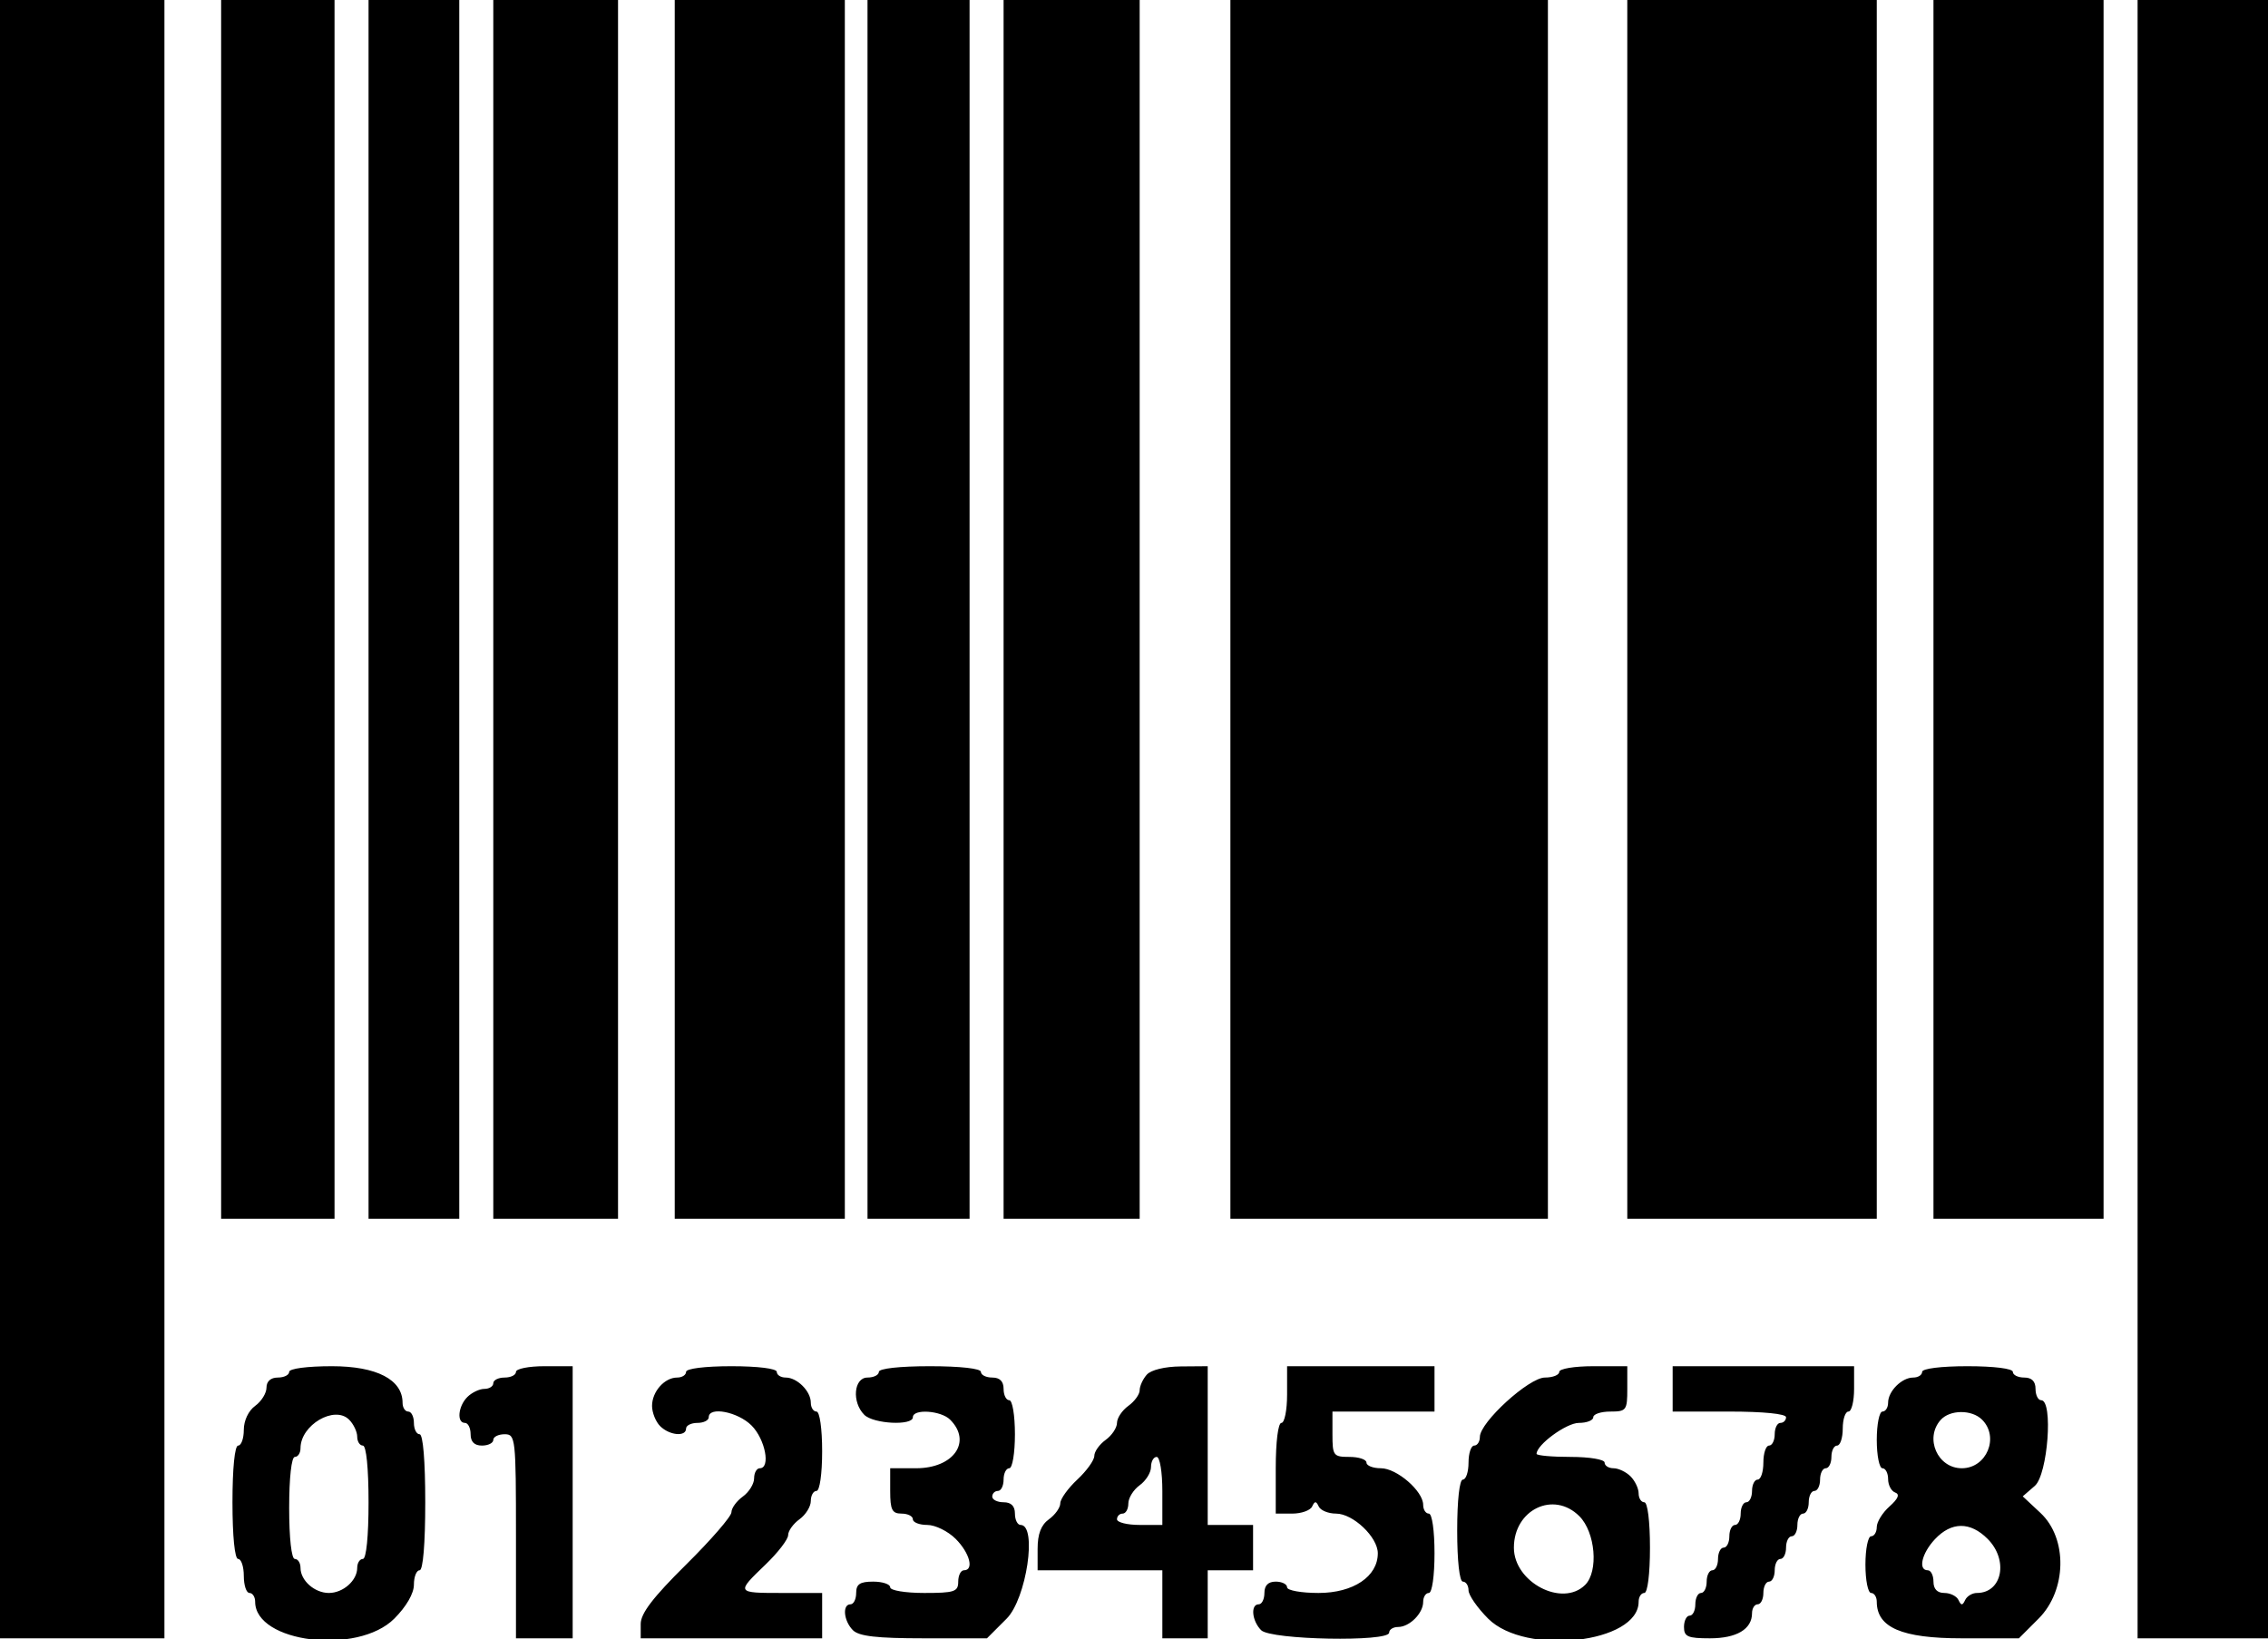
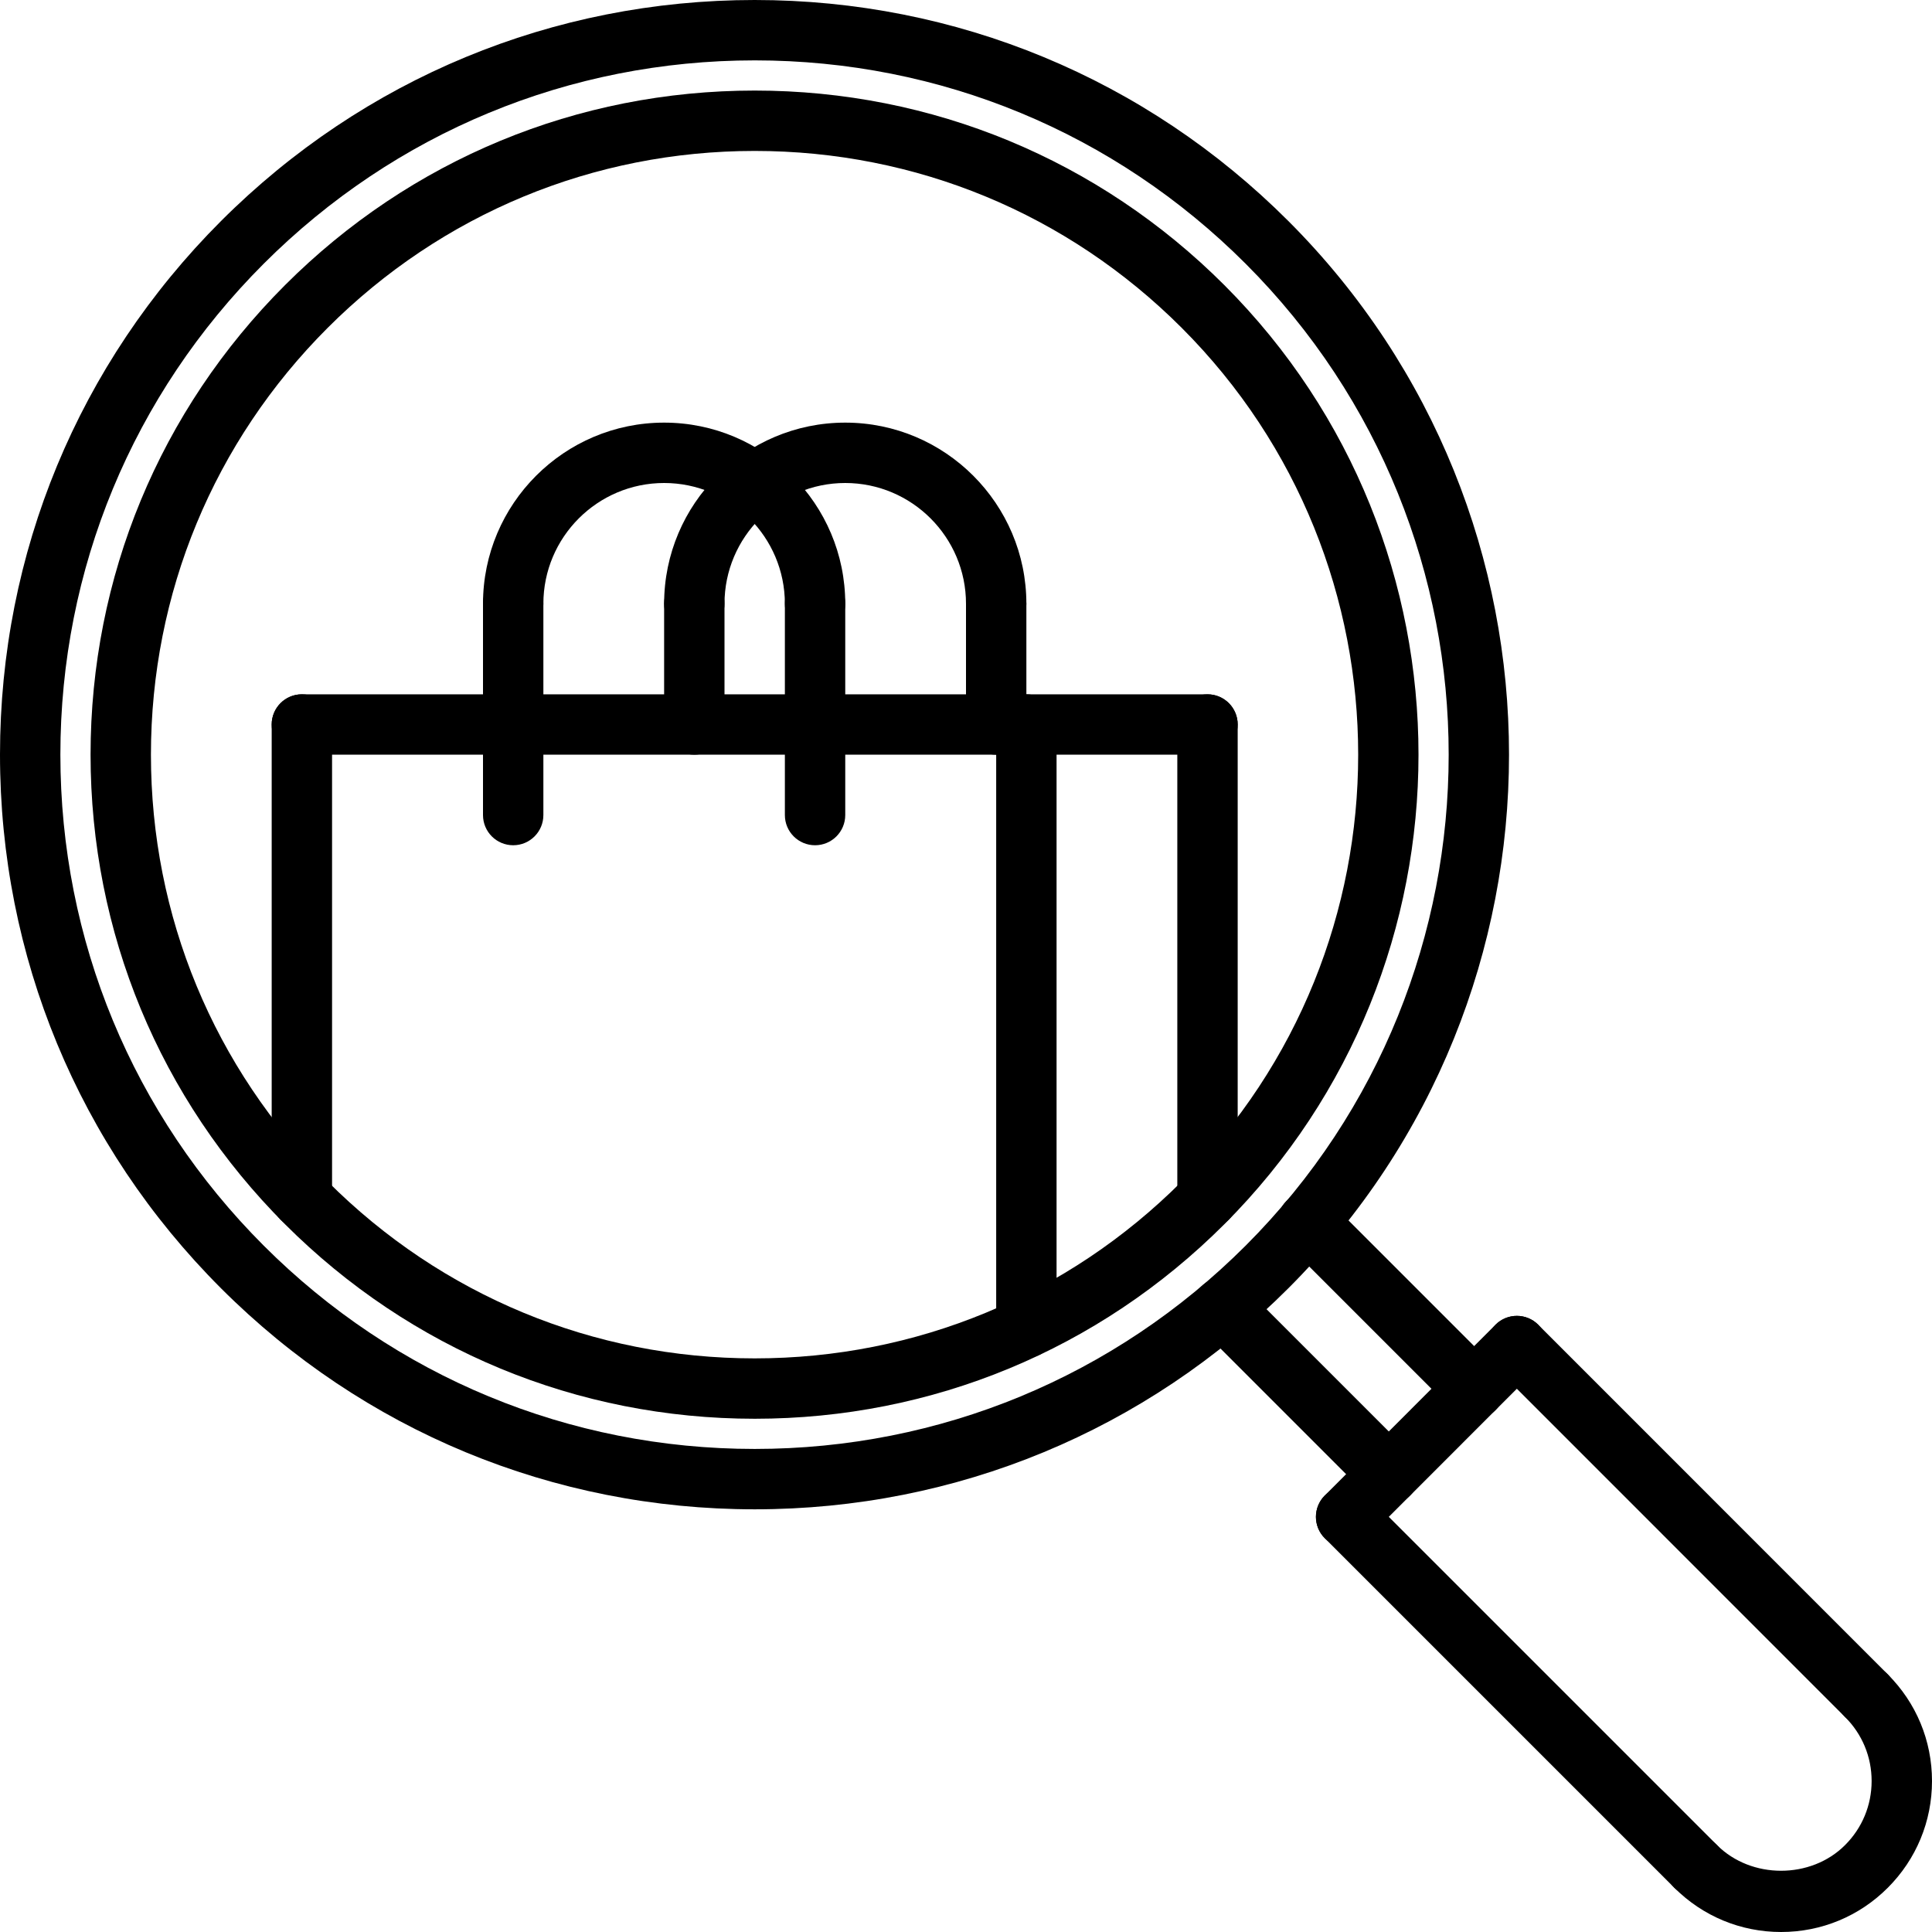
- <svg xmlns="http://www.w3.org/2000/svg" id="svg" version="1.1" width="400" height="289" viewBox="0, 0, 400,289">
-   <g id="svgg">
-     <path id="path0" d="M0.000 144.500 L 0.000 289.000 14.500 289.000 L 29.000 289.000 29.000 144.500 L 29.000 0.000 14.500 0.000 L 0.000 0.000 0.000 144.500 M39.000 107.500 L 39.000 215.000 49.000 215.000 L 59.000 215.000 59.000 107.500 L 59.000 0.000 49.000 0.000 L 39.000 0.000 39.000 107.500 M65.000 107.500 L 65.000 215.000 73.000 215.000 L 81.000 215.000 81.000 107.500 L 81.000 0.000 73.000 0.000 L 65.000 0.000 65.000 107.500 M87.000 107.500 L 87.000 215.000 98.000 215.000 L 109.000 215.000 109.000 107.500 L 109.000 0.000 98.000 0.000 L 87.000 0.000 87.000 107.500 M119.000 107.500 L 119.000 215.000 134.000 215.000 L 149.000 215.000 149.000 107.500 L 149.000 0.000 134.000 0.000 L 119.000 0.000 119.000 107.500 M153.000 107.500 L 153.000 215.000 162.000 215.000 L 171.000 215.000 171.000 107.500 L 171.000 0.000 162.000 0.000 L 153.000 0.000 153.000 107.500 M177.000 107.500 L 177.000 215.000 189.000 215.000 L 201.000 215.000 201.000 107.500 L 201.000 0.000 189.000 0.000 L 177.000 0.000 177.000 107.500 M217.000 107.500 L 217.000 215.000 245.000 215.000 L 273.000 215.000 273.000 107.500 L 273.000 0.000 245.000 0.000 L 217.000 0.000 217.000 107.500 M287.000 107.500 L 287.000 215.000 309.000 215.000 L 331.000 215.000 331.000 107.500 L 331.000 0.000 309.000 0.000 L 287.000 0.000 287.000 107.500 M341.000 107.500 L 341.000 215.000 356.000 215.000 L 371.000 215.000 371.000 107.500 L 371.000 0.000 356.000 0.000 L 341.000 0.000 341.000 107.500 M377.000 144.500 L 377.000 289.000 388.500 289.000 L 400.000 289.000 400.000 144.500 L 400.000 0.000 388.500 0.000 L 377.000 0.000 377.000 144.500 M51.000 242.000 C 51.000 242.550,50.100 243.000,49.000 243.000 C 47.749 243.000,47.000 243.667,47.000 244.779 C 47.000 245.758,46.100 247.207,45.000 248.000 C 43.826 248.847,43.000 250.589,43.000 252.221 C 43.000 253.749,42.550 255.000,42.000 255.000 C 41.400 255.000,41.000 259.000,41.000 265.000 C 41.000 271.000,41.400 275.000,42.000 275.000 C 42.550 275.000,43.000 276.350,43.000 278.000 C 43.000 279.650,43.450 281.000,44.000 281.000 C 44.550 281.000,45.000 281.695,45.000 282.545 C 45.000 289.787,63.078 291.989,69.533 285.533 C 71.664 283.402,73.000 281.091,73.000 279.533 C 73.000 278.140,73.450 277.000,74.000 277.000 C 74.611 277.000,75.000 272.333,75.000 265.000 C 75.000 257.667,74.611 253.000,74.000 253.000 C 73.450 253.000,73.000 252.100,73.000 251.000 C 73.000 249.900,72.550 249.000,72.000 249.000 C 71.450 249.000,71.000 248.305,71.000 247.455 C 71.000 243.364,66.439 241.000,58.545 241.000 C 54.182 241.000,51.000 241.422,51.000 242.000 M91.000 242.000 C 91.000 242.550,90.100 243.000,89.000 243.000 C 87.900 243.000,87.000 243.450,87.000 244.000 C 87.000 244.550,86.293 245.000,85.429 245.000 C 84.564 245.000,83.214 245.643,82.429 246.429 C 80.790 248.067,80.515 251.000,82.000 251.000 C 82.550 251.000,83.000 251.900,83.000 253.000 C 83.000 254.333,83.667 255.000,85.000 255.000 C 86.100 255.000,87.000 254.550,87.000 254.000 C 87.000 253.450,87.900 253.000,89.000 253.000 C 90.926 253.000,91.000 253.667,91.000 271.000 L 91.000 289.000 96.000 289.000 L 101.000 289.000 101.000 265.000 L 101.000 241.000 96.000 241.000 C 93.250 241.000,91.000 241.450,91.000 242.000 M121.000 242.000 C 121.000 242.550,120.293 243.000,119.429 243.000 C 117.199 243.000,115.000 245.483,115.000 248.000 C 115.000 249.179,115.643 250.786,116.429 251.571 C 118.067 253.210,121.000 253.485,121.000 252.000 C 121.000 251.450,121.900 251.000,123.000 251.000 C 124.100 251.000,125.000 250.550,125.000 250.000 C 125.000 248.049,130.128 249.037,132.545 251.455 C 134.963 253.872,135.951 259.000,134.000 259.000 C 133.450 259.000,133.000 259.801,133.000 260.779 C 133.000 261.758,132.100 263.207,131.000 264.000 C 129.900 264.793,129.000 266.036,129.000 266.764 C 129.000 267.491,125.400 271.647,121.000 276.000 C 115.172 281.765,113.000 284.605,113.000 286.457 L 113.000 289.000 129.000 289.000 L 145.000 289.000 145.000 285.000 L 145.000 281.000 138.000 281.000 C 129.806 281.000,129.803 280.994,135.000 276.000 C 137.200 273.886,139.000 271.546,139.000 270.799 C 139.000 270.052,139.900 268.793,141.000 268.000 C 142.100 267.207,143.000 265.758,143.000 264.779 C 143.000 263.801,143.450 263.000,144.000 263.000 C 144.571 263.000,145.000 260.000,145.000 256.000 C 145.000 252.000,144.571 249.000,144.000 249.000 C 143.450 249.000,143.000 248.293,143.000 247.429 C 143.000 245.408,140.592 243.000,138.571 243.000 C 137.707 243.000,137.000 242.550,137.000 242.000 C 137.000 241.417,133.667 241.000,129.000 241.000 C 124.333 241.000,121.000 241.417,121.000 242.000 M155.000 242.000 C 155.000 242.550,154.100 243.000,153.000 243.000 C 150.577 243.000,150.199 247.342,152.429 249.571 C 154.044 251.187,161.000 251.534,161.000 250.000 C 161.000 248.482,165.948 248.805,167.571 250.429 C 171.469 254.326,168.197 259.000,161.571 259.000 L 157.000 259.000 157.000 263.000 C 157.000 266.333,157.333 267.000,159.000 267.000 C 160.100 267.000,161.000 267.450,161.000 268.000 C 161.000 268.550,162.145 269.000,163.545 269.000 C 164.945 269.000,167.195 270.105,168.545 271.455 C 171.030 273.940,171.833 277.000,170.000 277.000 C 169.450 277.000,169.000 277.900,169.000 279.000 C 169.000 280.778,168.333 281.000,163.000 281.000 C 159.667 281.000,157.000 280.556,157.000 280.000 C 157.000 279.450,155.650 279.000,154.000 279.000 C 151.667 279.000,151.000 279.444,151.000 281.000 C 151.000 282.100,150.550 283.000,150.000 283.000 C 148.515 283.000,148.790 285.933,150.429 287.571 C 151.495 288.638,154.671 289.000,162.962 289.000 L 174.067 289.000 177.533 285.533 C 181.033 282.033,182.978 269.000,180.000 269.000 C 179.450 269.000,179.000 268.100,179.000 267.000 C 179.000 265.667,178.333 265.000,177.000 265.000 C 175.900 265.000,175.000 264.550,175.000 264.000 C 175.000 263.450,175.450 263.000,176.000 263.000 C 176.550 263.000,177.000 262.100,177.000 261.000 C 177.000 259.900,177.450 259.000,178.000 259.000 C 178.556 259.000,179.000 256.333,179.000 253.000 C 179.000 249.667,178.556 247.000,178.000 247.000 C 177.450 247.000,177.000 246.100,177.000 245.000 C 177.000 243.667,176.333 243.000,175.000 243.000 C 173.900 243.000,173.000 242.550,173.000 242.000 C 173.000 241.407,169.333 241.000,164.000 241.000 C 158.667 241.000,155.000 241.407,155.000 242.000 M202.250 242.496 C 201.563 243.277,201.000 244.510,201.000 245.237 C 201.000 245.964,200.100 247.207,199.000 248.000 C 197.900 248.793,197.000 250.143,197.000 251.000 C 197.000 251.857,196.100 253.207,195.000 254.000 C 193.900 254.793,193.000 256.062,193.000 256.820 C 193.000 257.577,191.650 259.459,190.000 261.000 C 188.350 262.541,187.000 264.423,187.000 265.180 C 187.000 265.938,186.100 267.207,185.000 268.000 C 183.607 269.004,183.000 270.589,183.000 273.221 L 183.000 277.000 194.000 277.000 L 205.000 277.000 205.000 283.000 L 205.000 289.000 209.000 289.000 L 213.000 289.000 213.000 283.000 L 213.000 277.000 217.000 277.000 L 221.000 277.000 221.000 273.000 L 221.000 269.000 217.000 269.000 L 213.000 269.000 213.000 255.000 L 213.000 241.000 208.250 241.038 C 205.443 241.061,202.989 241.657,202.250 242.496 M227.000 246.000 C 227.000 248.750,226.550 251.000,226.000 251.000 C 225.417 251.000,225.000 254.333,225.000 259.000 L 225.000 267.000 227.917 267.000 C 229.521 267.000,231.096 266.438,231.417 265.750 C 231.883 264.750,232.117 264.750,232.583 265.750 C 232.904 266.438,234.275 267.000,235.629 267.000 C 238.636 267.000,243.000 271.144,243.000 274.000 C 243.000 278.102,238.672 281.000,232.545 281.000 C 229.495 281.000,227.000 280.550,227.000 280.000 C 227.000 279.450,226.100 279.000,225.000 279.000 C 223.667 279.000,223.000 279.667,223.000 281.000 C 223.000 282.100,222.550 283.000,222.000 283.000 C 220.515 283.000,220.790 285.933,222.429 287.571 C 224.137 289.280,245.000 289.676,245.000 288.000 C 245.000 287.450,245.707 287.000,246.571 287.000 C 248.592 287.000,251.000 284.592,251.000 282.571 C 251.000 281.707,251.450 281.000,252.000 281.000 C 252.571 281.000,253.000 278.000,253.000 274.000 C 253.000 270.000,252.571 267.000,252.000 267.000 C 251.450 267.000,251.000 266.305,251.000 265.455 C 251.000 263.025,246.352 259.000,243.545 259.000 C 242.145 259.000,241.000 258.550,241.000 258.000 C 241.000 257.450,239.650 257.000,238.000 257.000 C 235.167 257.000,235.000 256.778,235.000 253.000 L 235.000 249.000 244.000 249.000 L 253.000 249.000 253.000 245.000 L 253.000 241.000 240.000 241.000 L 227.000 241.000 227.000 246.000 M275.000 242.000 C 275.000 242.550,273.863 243.000,272.474 243.000 C 269.649 243.000,261.000 250.895,261.000 253.474 C 261.000 254.313,260.550 255.000,260.000 255.000 C 259.450 255.000,259.000 256.350,259.000 258.000 C 259.000 259.650,258.550 261.000,258.000 261.000 C 257.407 261.000,257.000 264.667,257.000 270.000 C 257.000 275.333,257.407 279.000,258.000 279.000 C 258.550 279.000,259.000 279.690,259.000 280.533 C 259.000 281.377,260.560 283.627,262.467 285.533 C 269.052 292.119,289.000 289.873,289.000 282.545 C 289.000 281.695,289.450 281.000,290.000 281.000 C 290.583 281.000,291.000 277.667,291.000 273.000 C 291.000 268.333,290.583 265.000,290.000 265.000 C 289.450 265.000,289.000 264.293,289.000 263.429 C 289.000 262.564,288.357 261.214,287.571 260.429 C 286.786 259.643,285.436 259.000,284.571 259.000 C 283.707 259.000,283.000 258.550,283.000 258.000 C 283.000 257.444,280.333 257.000,277.000 257.000 C 273.700 257.000,271.000 256.755,271.000 256.455 C 271.000 254.851,276.262 251.000,278.455 251.000 C 279.855 251.000,281.000 250.550,281.000 250.000 C 281.000 249.450,282.350 249.000,284.000 249.000 C 286.833 249.000,287.000 248.778,287.000 245.000 L 287.000 241.000 281.000 241.000 C 277.667 241.000,275.000 241.444,275.000 242.000 M295.000 245.000 L 295.000 249.000 305.000 249.000 C 311.000 249.000,315.000 249.400,315.000 250.000 C 315.000 250.550,314.550 251.000,314.000 251.000 C 313.450 251.000,313.000 251.900,313.000 253.000 C 313.000 254.100,312.550 255.000,312.000 255.000 C 311.450 255.000,311.000 256.350,311.000 258.000 C 311.000 259.650,310.550 261.000,310.000 261.000 C 309.450 261.000,309.000 261.900,309.000 263.000 C 309.000 264.100,308.550 265.000,308.000 265.000 C 307.450 265.000,307.000 265.900,307.000 267.000 C 307.000 268.100,306.550 269.000,306.000 269.000 C 305.450 269.000,305.000 269.900,305.000 271.000 C 305.000 272.100,304.550 273.000,304.000 273.000 C 303.450 273.000,303.000 273.900,303.000 275.000 C 303.000 276.100,302.550 277.000,302.000 277.000 C 301.450 277.000,301.000 277.900,301.000 279.000 C 301.000 280.100,300.550 281.000,300.000 281.000 C 299.450 281.000,299.000 281.900,299.000 283.000 C 299.000 284.100,298.550 285.000,298.000 285.000 C 297.450 285.000,297.000 285.900,297.000 287.000 C 297.000 288.708,297.667 289.000,301.571 289.000 C 306.290 289.000,309.000 287.385,309.000 284.571 C 309.000 283.707,309.450 283.000,310.000 283.000 C 310.550 283.000,311.000 282.100,311.000 281.000 C 311.000 279.900,311.450 279.000,312.000 279.000 C 312.550 279.000,313.000 278.100,313.000 277.000 C 313.000 275.900,313.450 275.000,314.000 275.000 C 314.550 275.000,315.000 274.100,315.000 273.000 C 315.000 271.900,315.450 271.000,316.000 271.000 C 316.550 271.000,317.000 270.100,317.000 269.000 C 317.000 267.900,317.450 267.000,318.000 267.000 C 318.550 267.000,319.000 266.100,319.000 265.000 C 319.000 263.900,319.450 263.000,320.000 263.000 C 320.550 263.000,321.000 262.100,321.000 261.000 C 321.000 259.900,321.450 259.000,322.000 259.000 C 322.550 259.000,323.000 258.100,323.000 257.000 C 323.000 255.900,323.450 255.000,324.000 255.000 C 324.550 255.000,325.000 253.650,325.000 252.000 C 325.000 250.350,325.450 249.000,326.000 249.000 C 326.550 249.000,327.000 247.200,327.000 245.000 L 327.000 241.000 311.000 241.000 L 295.000 241.000 295.000 245.000 M339.000 242.000 C 339.000 242.550,338.293 243.000,337.429 243.000 C 335.408 243.000,333.000 245.408,333.000 247.429 C 333.000 248.293,332.550 249.000,332.000 249.000 C 331.450 249.000,331.000 251.250,331.000 254.000 C 331.000 256.750,331.450 259.000,332.000 259.000 C 332.550 259.000,333.000 259.863,333.000 260.917 C 333.000 261.971,333.563 263.035,334.250 263.282 C 335.098 263.586,334.776 264.375,333.250 265.733 C 332.012 266.834,331.000 268.469,331.000 269.367 C 331.000 270.265,330.550 271.000,330.000 271.000 C 329.450 271.000,329.000 273.250,329.000 276.000 C 329.000 278.750,329.450 281.000,330.000 281.000 C 330.550 281.000,331.000 281.695,331.000 282.545 C 331.000 287.099,335.415 289.000,345.988 289.000 L 356.067 289.000 359.533 285.533 C 364.523 280.543,364.689 271.381,359.871 266.880 L 356.743 263.957 358.871 262.111 C 361.166 260.121,362.146 247.000,360.000 247.000 C 359.450 247.000,359.000 246.100,359.000 245.000 C 359.000 243.667,358.333 243.000,357.000 243.000 C 355.900 243.000,355.000 242.550,355.000 242.000 C 355.000 241.417,351.667 241.000,347.000 241.000 C 342.333 241.000,339.000 241.417,339.000 242.000 M61.571 250.429 C 62.357 251.214,63.000 252.564,63.000 253.429 C 63.000 254.293,63.450 255.000,64.000 255.000 C 64.600 255.000,65.000 259.000,65.000 265.000 C 65.000 271.000,64.600 275.000,64.000 275.000 C 63.450 275.000,63.000 275.707,63.000 276.571 C 63.000 278.801,60.517 281.000,58.000 281.000 C 55.483 281.000,53.000 278.801,53.000 276.571 C 53.000 275.707,52.550 275.000,52.000 275.000 C 51.407 275.000,51.000 271.333,51.000 266.000 C 51.000 260.667,51.407 257.000,52.000 257.000 C 52.550 257.000,53.000 256.309,53.000 255.464 C 53.000 251.374,58.995 247.852,61.571 250.429 M349.571 250.429 C 352.659 253.516,350.374 259.000,346.000 259.000 C 341.728 259.000,339.403 253.729,342.250 250.496 C 343.876 248.649,347.757 248.614,349.571 250.429 M205.000 263.000 L 205.000 269.000 201.000 269.000 C 198.800 269.000,197.000 268.550,197.000 268.000 C 197.000 267.450,197.450 267.000,198.000 267.000 C 198.550 267.000,199.000 266.199,199.000 265.221 C 199.000 264.242,199.900 262.793,201.000 262.000 C 202.100 261.207,203.000 259.758,203.000 258.779 C 203.000 257.801,203.450 257.000,204.000 257.000 C 204.556 257.000,205.000 259.667,205.000 263.000 M278.545 267.455 C 281.379 270.288,281.962 277.180,279.571 279.571 C 275.555 283.588,267.000 279.122,267.000 273.010 C 267.000 266.291,274.009 262.919,278.545 267.455 M350.545 271.455 C 354.282 275.191,353.132 281.000,348.655 281.000 C 347.836 281.000,346.904 281.563,346.583 282.250 C 346.117 283.250,345.883 283.250,345.417 282.250 C 345.096 281.563,343.971 281.000,342.917 281.000 C 341.667 281.000,341.000 280.304,341.000 279.000 C 341.000 277.900,340.550 277.000,340.000 277.000 C 338.243 277.000,338.926 274.007,341.250 271.525 C 344.166 268.411,347.477 268.386,350.545 271.455 " stroke="none" fill="#000000" fill-rule="evenodd" />
-   </g>
+ <svg xmlns="http://www.w3.org/2000/svg" height="512pt" viewBox="0 0 512 512" width="512pt">
+   <path d="m200 375.984c-47.016 0-91.207-18.305-124.457-51.543-33.238-33.234-51.543-77.434-51.543-124.441 0-47.016 18.305-91.215 51.543-124.449 33.25-33.246 77.441-51.551 124.457-51.551s91.207 18.312 124.457 51.551c68.613 68.625 68.613 180.273 0 248.891-33.25 33.238-77.441 51.543-124.457 51.543zm0-335.984c-42.742 0-82.922 16.648-113.145 46.863-30.215 30.207-46.855 70.395-46.855 113.137s16.641 82.922 46.855 113.129c30.215 30.215 70.402 46.855 113.145 46.855s82.922-16.641 113.145-46.855c62.383-62.387 62.383-163.883 0-226.266-30.223-30.223-70.402-46.863-113.145-46.863zm0 0" />
+   <path d="m200 399.984c-53.426 0-103.648-20.801-141.426-58.57-37.773-37.766-58.566-88-58.574-141.422 0-53.426 20.809-103.648 58.574-141.418 37.785-37.773 88.012-58.574 141.426-58.574 53.426 0 103.648 20.801 141.426 58.574 77.973 77.977 77.973 204.859 0 282.832-37.785 37.777-88.012 58.578-141.426 58.578zm0-383.984c-49.145 0-95.352 19.137-130.113 53.887-34.742 34.754-53.887 80.953-53.887 130.105.008 49.152 19.145 95.359 53.887 130.113 34.746 34.75 80.961 53.879 130.113 53.879 49.145 0 95.352-19.137 130.113-53.879 71.734-71.746 71.734-188.473 0-260.211-34.754-34.758-80.961-53.895-130.113-53.895zm0 0" />
+   <path d="m368.047 398.672c-2.047 0-4.094-.785-5.656-2.344l-44.062-44.07c-3.129-3.129-3.129-8.188 0-11.312 3.129-3.129 8.184-3.129 11.312 0l44.062 44.07c3.129 3.129 3.129 8.184 0 11.312-1.559 1.559-3.605 2.344-5.656 2.344zm0 0" />
+   <path d="m390.672 376.047c-2.047 0-4.098-.781-5.656-2.344l-44.113-44.117c-3.125-3.129-3.125-8.188 0-11.312 3.129-3.129 8.188-3.129 11.312 0l44.113 44.117c3.129 3.129 3.129 8.184 0 11.312-1.559 1.562-3.609 2.344-5.656 2.344zm0 0" />
+   <path d="m356.734 409.984c-2.047 0-4.094-.785-5.656-2.344-3.125-3.129-3.125-8.184 0-11.312l45.25-45.266c3.129-3.125 8.184-3.125 11.312 0 3.129 3.129 3.129 8.184 0 11.312l-45.25 45.266c-1.559 1.559-3.605 2.344-5.656 2.344zm0 0" />
+   <path d="m449.375 502.625c-2.047 0-4.094-.785-5.656-2.344l-92.641-92.641c-3.125-3.129-3.125-8.184 0-11.312 3.129-3.129 8.188-3.129 11.312 0l92.641 92.641c3.129 3.129 3.129 8.184 0 11.312-1.559 1.559-3.605 2.344-5.656 2.344zm0 0" />
+   <path d="m494.625 457.383c-2.051 0-4.098-.781-5.656-2.344l-92.641-92.664c-3.129-3.129-3.129-8.184 0-11.312 3.129-3.125 8.184-3.125 11.312 0l92.641 92.664c3.125 3.129 3.125 8.184 0 11.312-1.562 1.562-3.609 2.344-5.656 2.344zm0 0" />
+   <path d="m472.008 512c-10.688 0-20.734-4.168-28.289-11.719-3.125-3.129-3.125-8.184 0-11.312 3.129-3.129 8.184-3.129 11.312 0 9.059 9.062 24.871 9.078 33.93 0 4.535-4.527 7.039-10.562 7.039-16.977 0-6.406-2.496-12.426-7.023-16.945-3.137-3.125-3.137-8.184-.016-11.312 3.129-3.141 8.199-3.125 11.312-.016 7.559 7.547 11.727 17.586 11.727 28.273s-4.168 20.734-11.719 28.289c-7.547 7.551-17.586 11.719-28.273 11.719zm0 0" />
+   <path d="m80 325.559c-4.426 0-8-3.574-8-8v-125.559c0-4.414 3.574-8 8-8s8 3.586 8 8v125.559c0 4.426-3.574 8-8 8zm0 0" />
+   <path d="m320 325.559c-4.426 0-8-3.574-8-8v-125.559c0-4.414 3.574-8 8-8s8 3.586 8 8v125.559c0 4.426-3.574 8-8 8zm0 0" />
+   <path d="m272 359.816c-4.426 0-8-3.578-8-8v-159.816c0-4.414 3.574-8 8-8s8 3.586 8 8v159.816c0 4.414-3.574 8-8 8zm0 0" />
+   <path d="m320 200h-240c-4.426 0-8-3.586-8-8s3.574-8 8-8h240c4.426 0 8 3.586 8 8s-3.574 8-8 8zm0 0" />
+   <path d="m216 168c-4.426 0-8-3.586-8-8 0-17.648-14.352-32-32-32s-32 14.352-32 32c0 4.414-3.574 8-8 8s-8-3.586-8-8c0-26.473 21.527-48 48-48s48 21.527 48 48c0 4.414-3.574 8-8 8zm0 0" />
+   <path d="m136 224c-4.426 0-8-3.586-8-8v-56c0-4.414 3.574-8 8-8s8 3.586 8 8v56c0 4.414-3.574 8-8 8zm0 0" />
+   <path d="m216 224c-4.426 0-8-3.586-8-8v-56c0-4.414 3.574-8 8-8s8 3.586 8 8v56c0 4.414-3.574 8-8 8zm0 0" />
+   <path d="m264 168c-4.426 0-8-3.586-8-8 0-17.648-14.352-32-32-32s-32 14.352-32 32c0 4.414-3.574 8-8 8s-8-3.586-8-8c0-26.473 21.527-48 48-48s48 21.527 48 48c0 4.414-3.574 8-8 8zm0 0" />
+   <path d="m184 200c-4.426 0-8-3.586-8-8v-32c0-4.414 3.574-8 8-8s8 3.586 8 8v32c0 4.414-3.574 8-8 8zm0 0" />
+   <path d="m264 200c-4.426 0-8-3.586-8-8v-32c0-4.414 3.574-8 8-8s8 3.586 8 8v32c0 4.414-3.574 8-8 8zm0 0" />
</svg>
